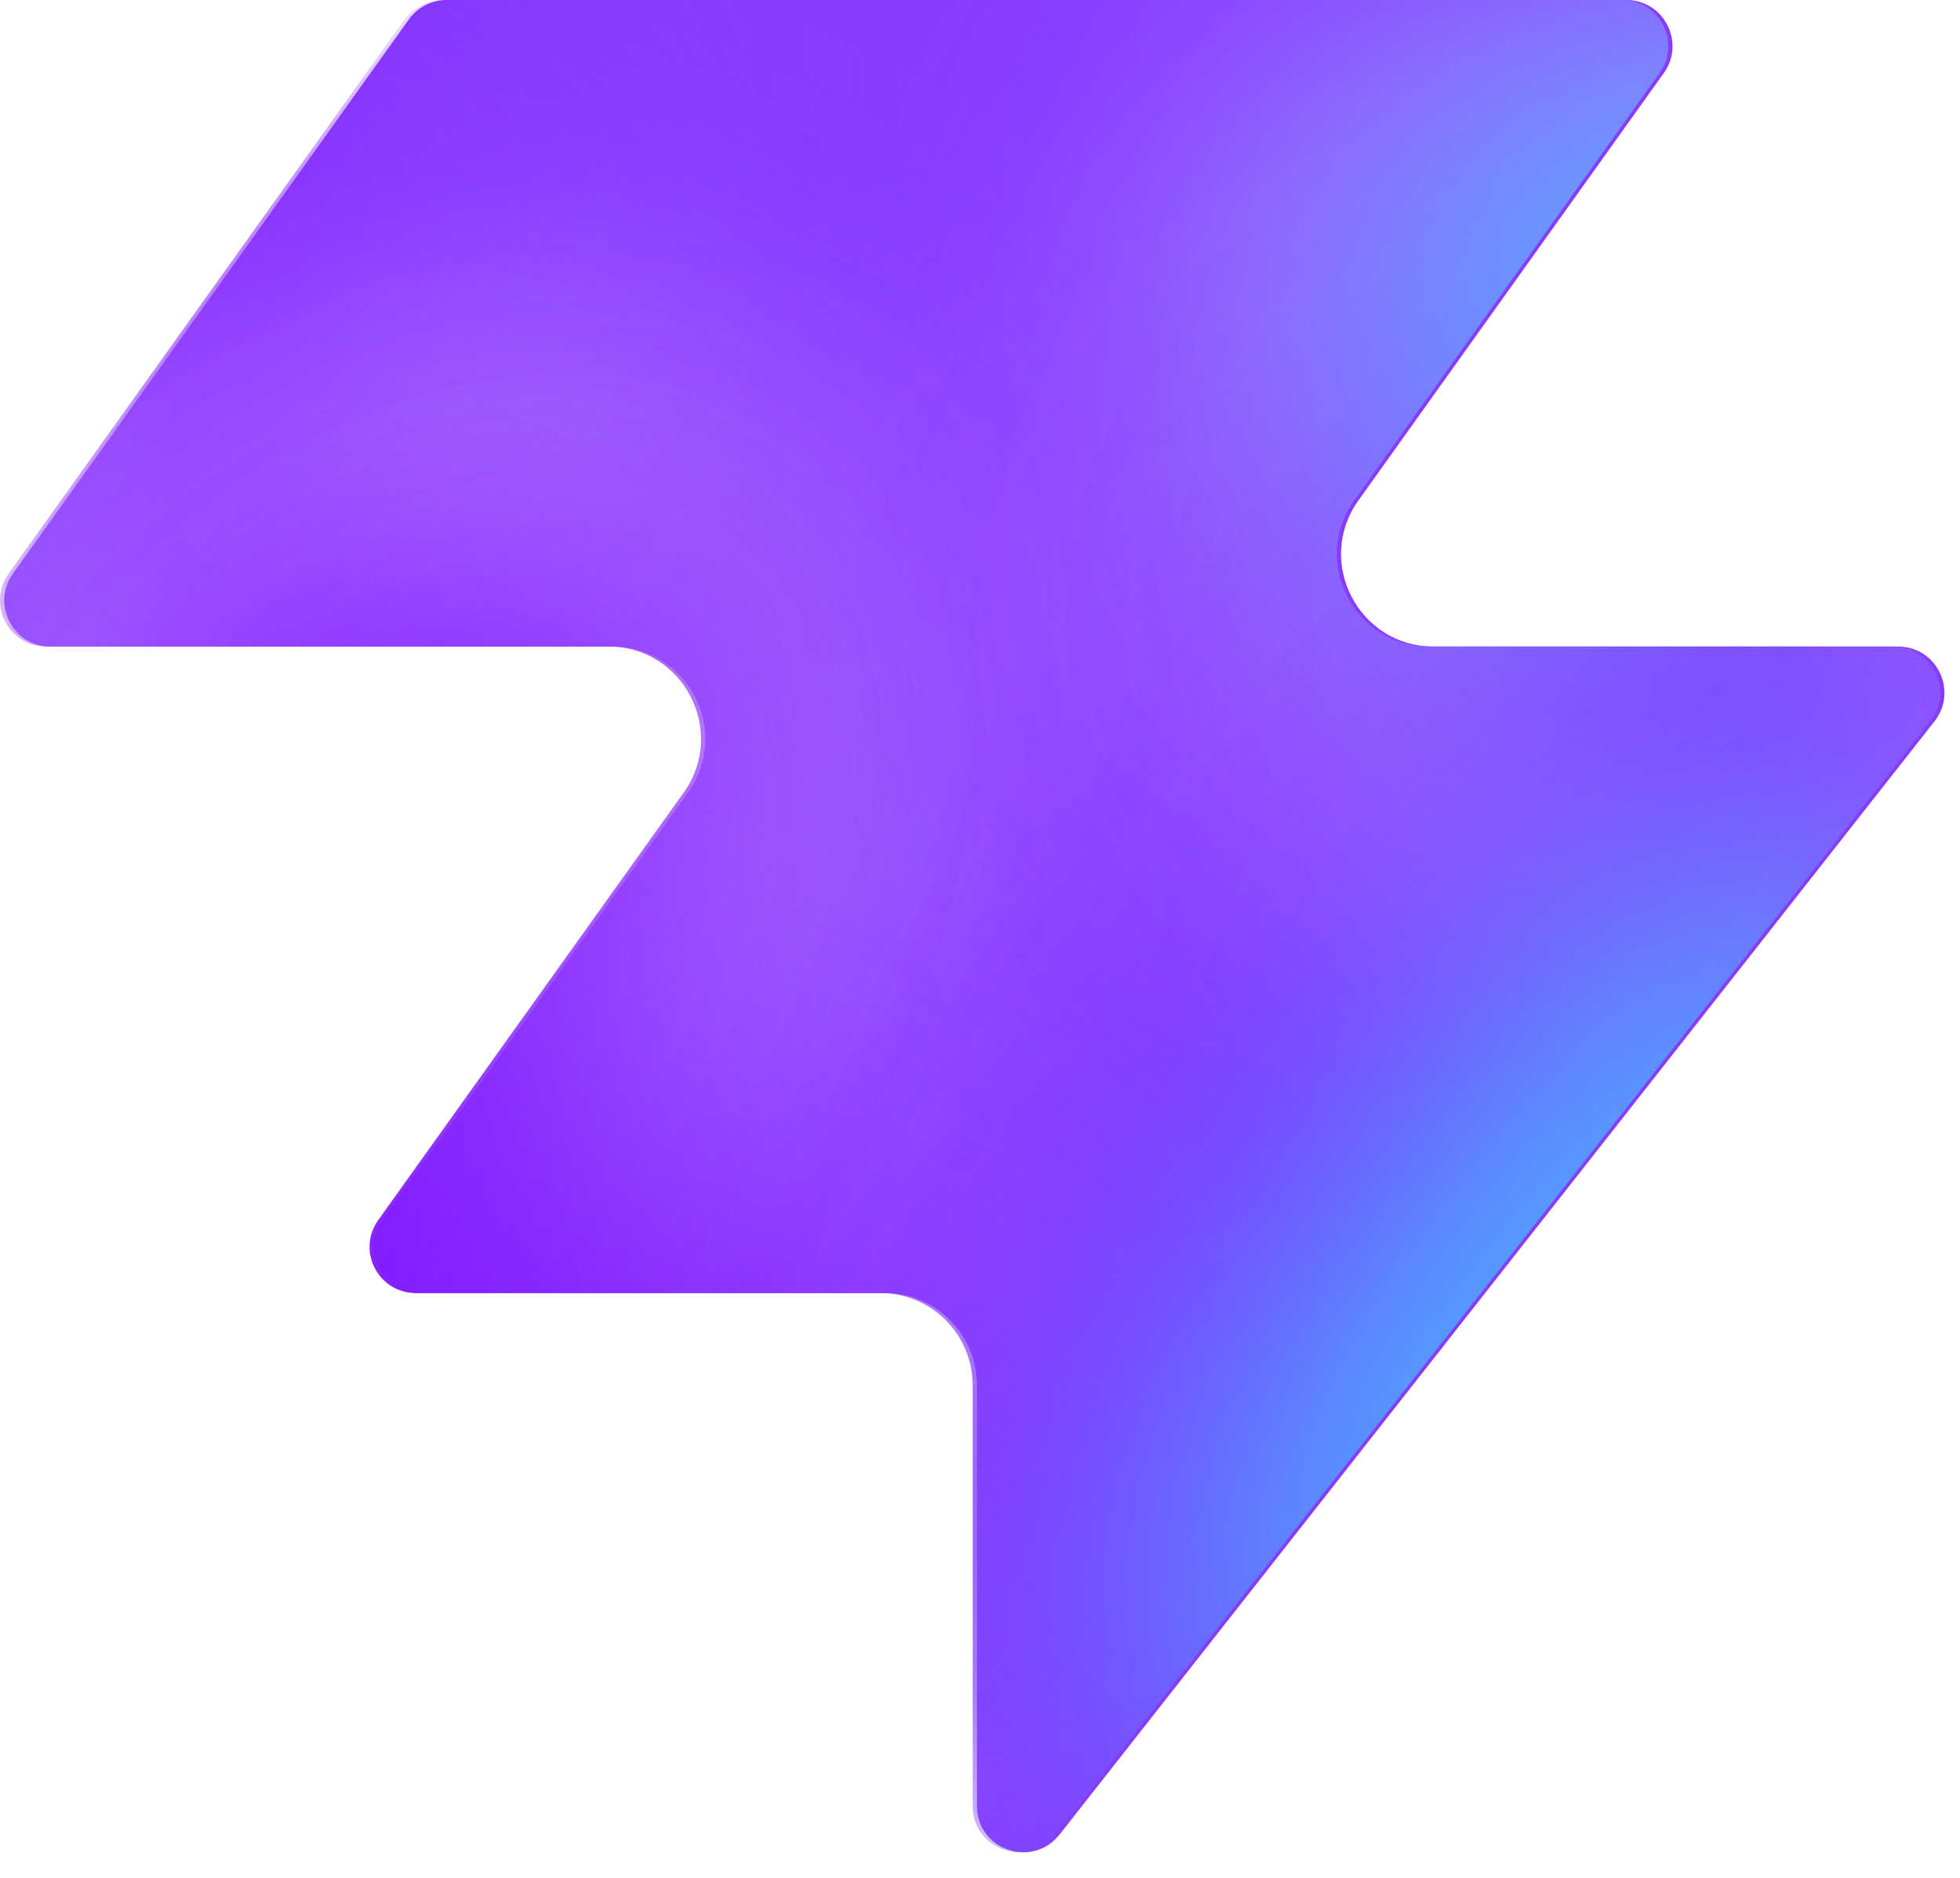
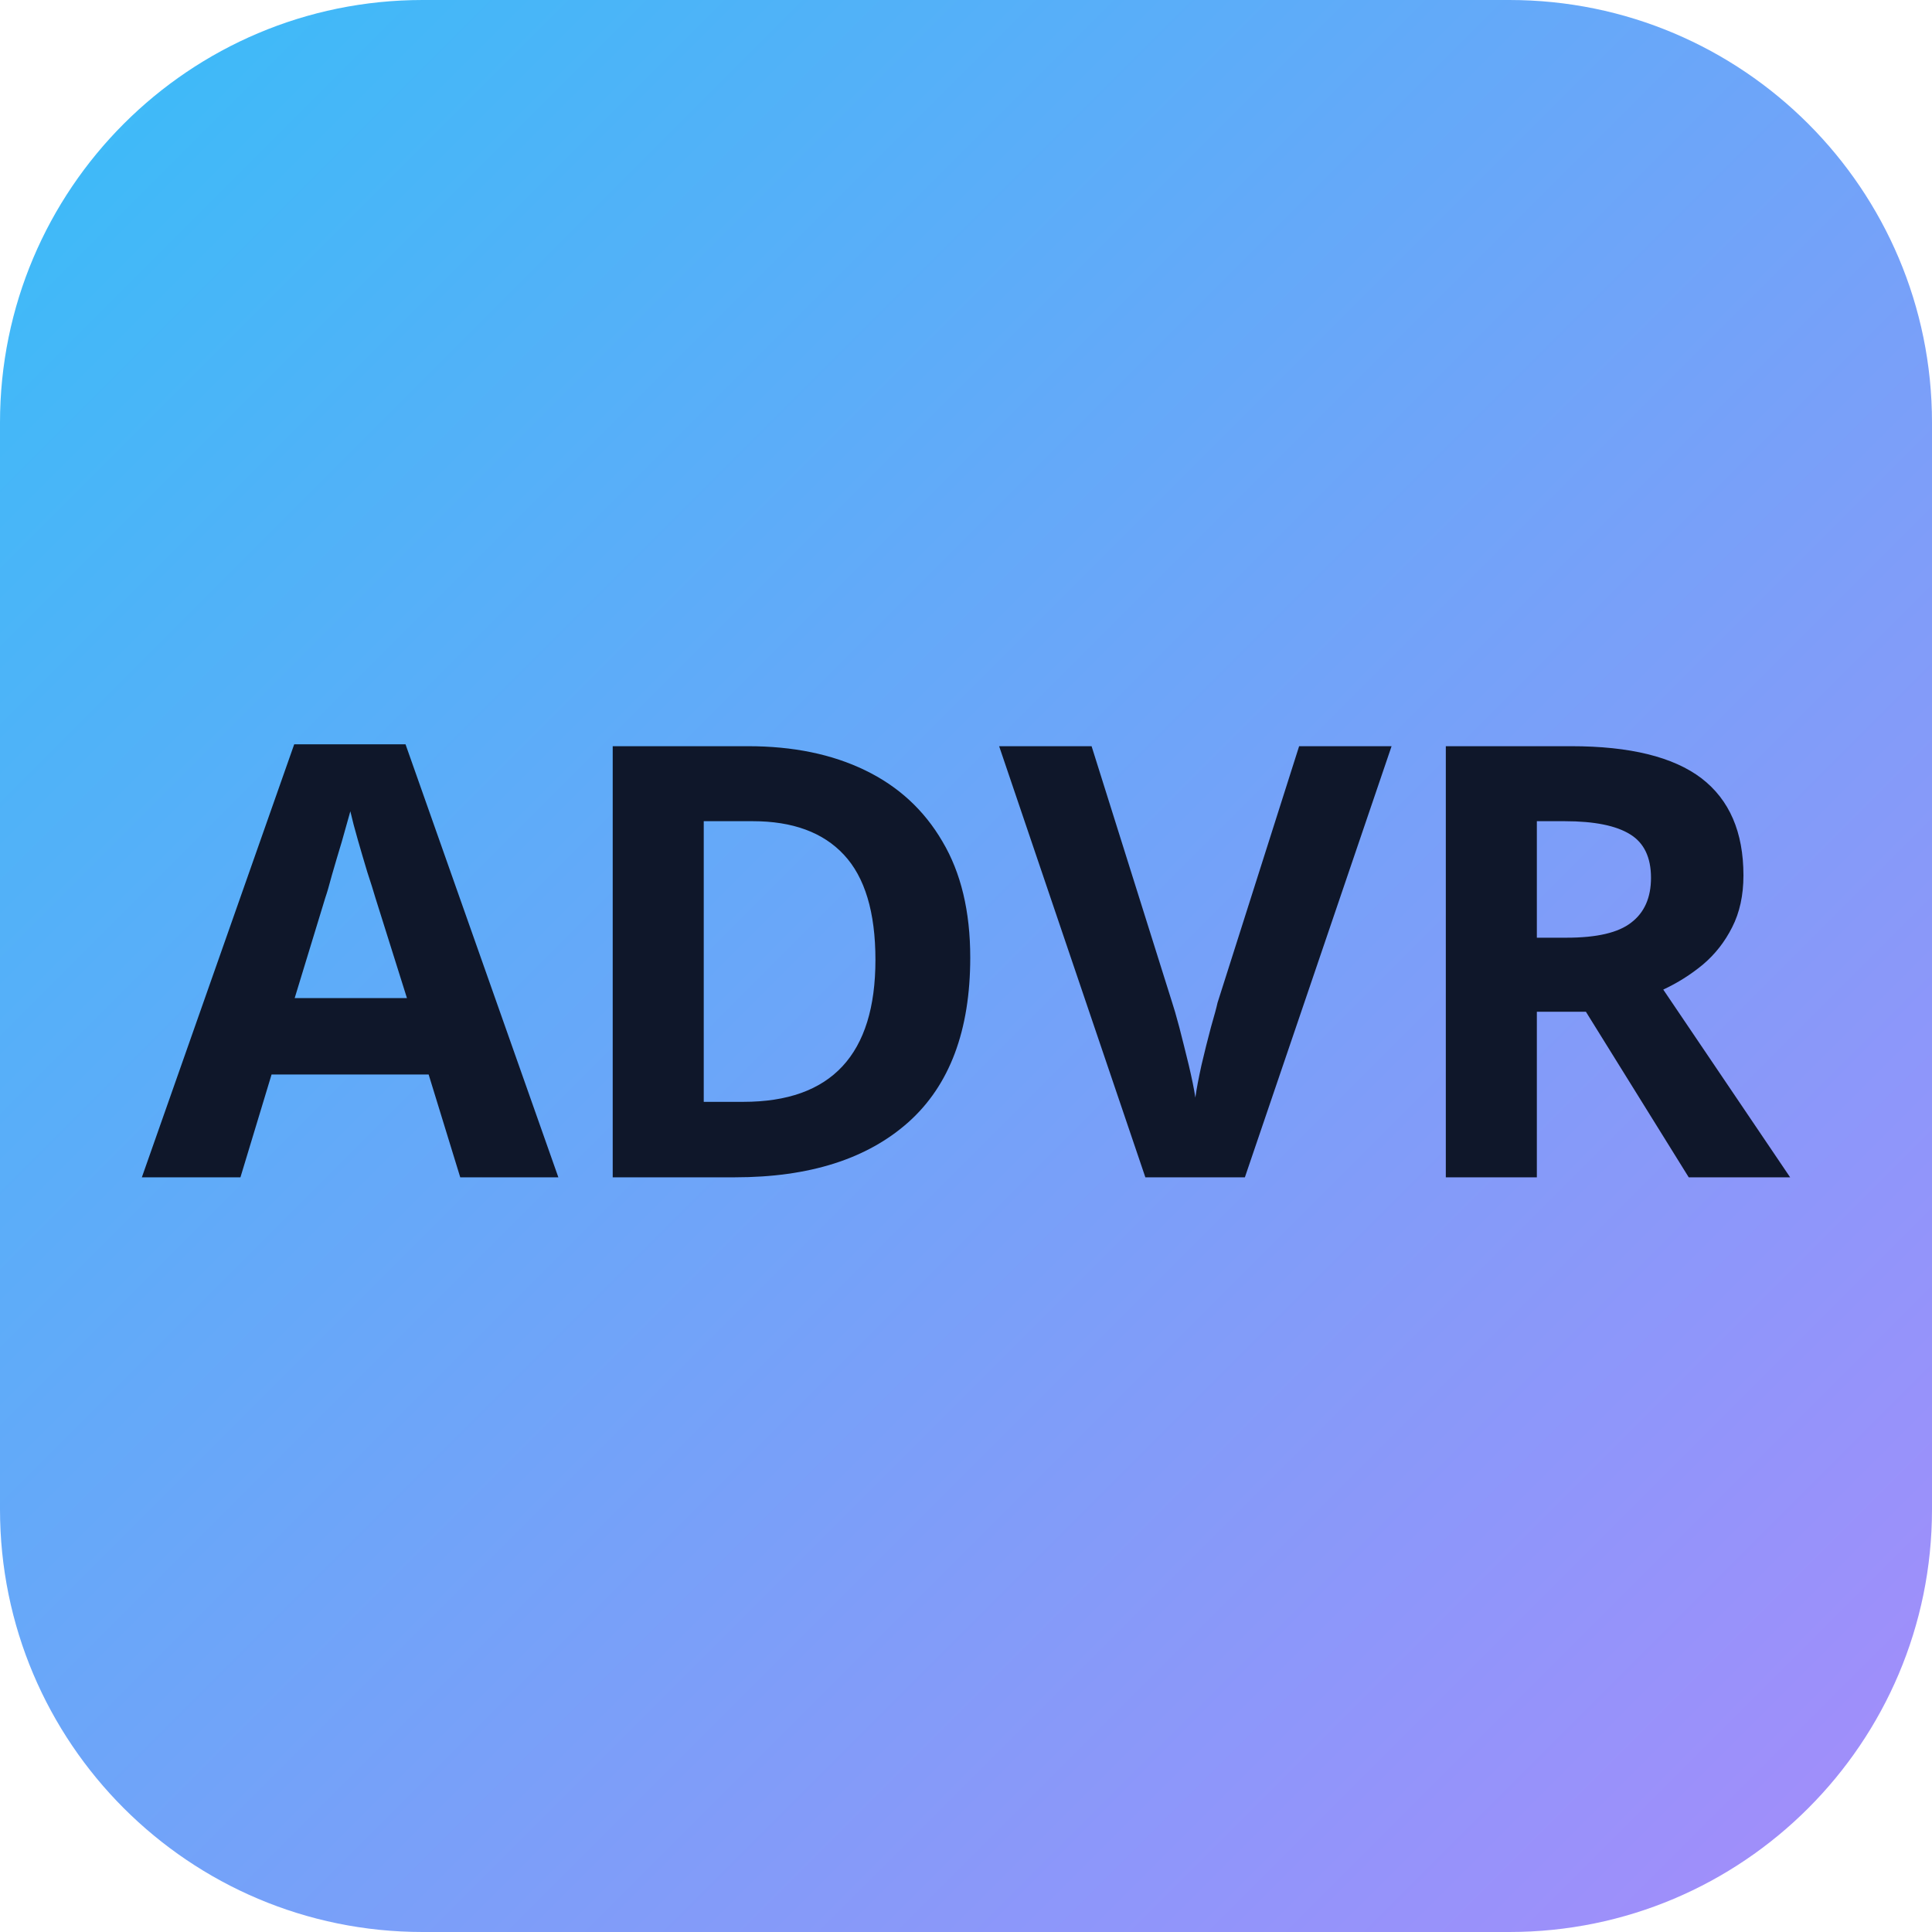
- <svg xmlns="http://www.w3.org/2000/svg" width="48" height="46" fill="none" viewBox="0 0 48 46">
-   <path fill="#863bff" d="M25.946 44.938c-.664.845-2.021.375-2.021-.698V33.937a2.26 2.26 0 0 0-2.262-2.262H10.287c-.92 0-1.456-1.04-.92-1.788l7.48-10.471c1.07-1.497 0-3.578-1.842-3.578H1.237c-.92 0-1.456-1.04-.92-1.788L10.013.474c.214-.297.556-.474.92-.474h28.894c.92 0 1.456 1.04.92 1.788l-7.48 10.471c-1.07 1.498 0 3.579 1.842 3.579h11.377c.943 0 1.473 1.088.89 1.83L25.947 44.94z" style="fill:#863bff;fill:color(display-p3 .525 .23 1);fill-opacity:1" />
-   <mask id="a" width="48" height="46" x="0" y="0" maskUnits="userSpaceOnUse" style="mask-type:alpha">
-     <path fill="#000" d="M25.842 44.938c-.664.844-2.021.375-2.021-.698V33.937a2.26 2.26 0 0 0-2.262-2.262H10.183c-.92 0-1.456-1.04-.92-1.788l7.48-10.471c1.07-1.498 0-3.579-1.842-3.579H1.133c-.92 0-1.456-1.04-.92-1.787L9.91.473c.214-.297.556-.474.92-.474h28.894c.92 0 1.456 1.04.92 1.788l-7.48 10.471c-1.07 1.498 0 3.578 1.842 3.578h11.377c.943 0 1.473 1.088.89 1.832L25.843 44.94z" style="fill:#000;fill-opacity:1" />
-   </mask>
-   <g mask="url(#a)">
-     <g filter="url(#b)">
-       <ellipse cx="5.508" cy="14.704" fill="#ede6ff" rx="5.508" ry="14.704" style="fill:#ede6ff;fill:color(display-p3 .927 .903 1);fill-opacity:1" transform="matrix(.00324 1 1 -.00324 -4.47 31.516)" />
-     </g>
-     <g filter="url(#c)">
-       <ellipse cx="10.399" cy="29.851" fill="#ede6ff" rx="10.399" ry="29.851" style="fill:#ede6ff;fill:color(display-p3 .927 .903 1);fill-opacity:1" transform="matrix(.00324 1 1 -.00324 -39.328 7.883)" />
-     </g>
-     <g filter="url(#d)">
-       <ellipse cx="5.508" cy="30.487" fill="#7e14ff" rx="5.508" ry="30.487" style="fill:#7e14ff;fill:color(display-p3 .492 .077 1);fill-opacity:1" transform="rotate(89.814 -25.913 -14.639)scale(1 -1)" />
-     </g>
-     <g filter="url(#e)">
-       <ellipse cx="5.508" cy="30.599" fill="#7e14ff" rx="5.508" ry="30.599" style="fill:#7e14ff;fill:color(display-p3 .492 .077 1);fill-opacity:1" transform="rotate(89.814 -32.644 -3.334)scale(1 -1)" />
-     </g>
-     <g filter="url(#f)">
-       <ellipse cx="5.508" cy="30.599" fill="#7e14ff" rx="5.508" ry="30.599" style="fill:#7e14ff;fill:color(display-p3 .492 .077 1);fill-opacity:1" transform="matrix(.00324 1 1 -.00324 -34.34 30.47)" />
-     </g>
-     <g filter="url(#g)">
-       <ellipse cx="14.072" cy="22.078" fill="#ede6ff" rx="14.072" ry="22.078" style="fill:#ede6ff;fill:color(display-p3 .927 .903 1);fill-opacity:1" transform="rotate(93.35 24.506 48.493)scale(-1 1)" />
-     </g>
-     <g filter="url(#h)">
-       <ellipse cx="3.47" cy="21.501" fill="#7e14ff" rx="3.47" ry="21.501" style="fill:#7e14ff;fill:color(display-p3 .492 .077 1);fill-opacity:1" transform="rotate(89.009 28.708 47.59)scale(-1 1)" />
-     </g>
-     <g filter="url(#i)">
-       <ellipse cx="3.47" cy="21.501" fill="#7e14ff" rx="3.47" ry="21.501" style="fill:#7e14ff;fill:color(display-p3 .492 .077 1);fill-opacity:1" transform="rotate(89.009 28.708 47.59)scale(-1 1)" />
-     </g>
-     <g filter="url(#j)">
-       <ellipse cx=".387" cy="8.972" fill="#7e14ff" rx="4.407" ry="29.108" style="fill:#7e14ff;fill:color(display-p3 .492 .077 1);fill-opacity:1" transform="rotate(39.51 .387 8.972)" />
-     </g>
-     <g filter="url(#k)">
-       <ellipse cx="47.523" cy="-6.092" fill="#7e14ff" rx="4.407" ry="29.108" style="fill:#7e14ff;fill:color(display-p3 .492 .077 1);fill-opacity:1" transform="rotate(37.892 47.523 -6.092)" />
-     </g>
-     <g filter="url(#l)">
-       <ellipse cx="41.412" cy="6.333" fill="#47bfff" rx="5.971" ry="9.665" style="fill:#47bfff;fill:color(display-p3 .28 .748 1);fill-opacity:1" transform="rotate(37.892 41.412 6.333)" />
-     </g>
-     <g filter="url(#m)">
-       <ellipse cx="-1.879" cy="38.332" fill="#7e14ff" rx="4.407" ry="29.108" style="fill:#7e14ff;fill:color(display-p3 .492 .077 1);fill-opacity:1" transform="rotate(37.892 -1.88 38.332)" />
-     </g>
-     <g filter="url(#n)">
-       <ellipse cx="-1.879" cy="38.332" fill="#7e14ff" rx="4.407" ry="29.108" style="fill:#7e14ff;fill:color(display-p3 .492 .077 1);fill-opacity:1" transform="rotate(37.892 -1.88 38.332)" />
-     </g>
-     <g filter="url(#o)">
-       <ellipse cx="35.651" cy="29.907" fill="#7e14ff" rx="4.407" ry="29.108" style="fill:#7e14ff;fill:color(display-p3 .492 .077 1);fill-opacity:1" transform="rotate(37.892 35.651 29.907)" />
-     </g>
-     <g filter="url(#p)">
-       <ellipse cx="38.418" cy="32.4" fill="#47bfff" rx="5.971" ry="15.297" style="fill:#47bfff;fill:color(display-p3 .28 .748 1);fill-opacity:1" transform="rotate(37.892 38.418 32.4)" />
-     </g>
-   </g>
+ <svg xmlns="http://www.w3.org/2000/svg" viewBox="0 0 64 64">
  <defs>
-     <filter id="b" width="60.045" height="41.654" x="-19.77" y="16.149" color-interpolation-filters="sRGB" filterUnits="userSpaceOnUse">
-       <feFlood flood-opacity="0" result="BackgroundImageFix" />
-       <feBlend in="SourceGraphic" in2="BackgroundImageFix" result="shape" />
-       <feGaussianBlur result="effect1_foregroundBlur_2002_17158" stdDeviation="7.659" />
-     </filter>
-     <filter id="c" width="90.34" height="51.437" x="-54.613" y="-7.533" color-interpolation-filters="sRGB" filterUnits="userSpaceOnUse">
-       <feFlood flood-opacity="0" result="BackgroundImageFix" />
-       <feBlend in="SourceGraphic" in2="BackgroundImageFix" result="shape" />
-       <feGaussianBlur result="effect1_foregroundBlur_2002_17158" stdDeviation="7.659" />
-     </filter>
-     <filter id="d" width="79.355" height="29.4" x="-49.64" y="2.03" color-interpolation-filters="sRGB" filterUnits="userSpaceOnUse">
-       <feFlood flood-opacity="0" result="BackgroundImageFix" />
-       <feBlend in="SourceGraphic" in2="BackgroundImageFix" result="shape" />
-       <feGaussianBlur result="effect1_foregroundBlur_2002_17158" stdDeviation="4.596" />
-     </filter>
-     <filter id="e" width="79.579" height="29.4" x="-45.045" y="20.029" color-interpolation-filters="sRGB" filterUnits="userSpaceOnUse">
-       <feFlood flood-opacity="0" result="BackgroundImageFix" />
-       <feBlend in="SourceGraphic" in2="BackgroundImageFix" result="shape" />
-       <feGaussianBlur result="effect1_foregroundBlur_2002_17158" stdDeviation="4.596" />
-     </filter>
-     <filter id="f" width="79.579" height="29.4" x="-43.513" y="21.178" color-interpolation-filters="sRGB" filterUnits="userSpaceOnUse">
-       <feFlood flood-opacity="0" result="BackgroundImageFix" />
-       <feBlend in="SourceGraphic" in2="BackgroundImageFix" result="shape" />
-       <feGaussianBlur result="effect1_foregroundBlur_2002_17158" stdDeviation="4.596" />
-     </filter>
-     <filter id="g" width="74.749" height="58.852" x="15.756" y="-17.901" color-interpolation-filters="sRGB" filterUnits="userSpaceOnUse">
-       <feFlood flood-opacity="0" result="BackgroundImageFix" />
-       <feBlend in="SourceGraphic" in2="BackgroundImageFix" result="shape" />
-       <feGaussianBlur result="effect1_foregroundBlur_2002_17158" stdDeviation="7.659" />
-     </filter>
-     <filter id="h" width="61.377" height="25.362" x="23.548" y="2.284" color-interpolation-filters="sRGB" filterUnits="userSpaceOnUse">
-       <feFlood flood-opacity="0" result="BackgroundImageFix" />
-       <feBlend in="SourceGraphic" in2="BackgroundImageFix" result="shape" />
-       <feGaussianBlur result="effect1_foregroundBlur_2002_17158" stdDeviation="4.596" />
-     </filter>
-     <filter id="i" width="61.377" height="25.362" x="23.548" y="2.284" color-interpolation-filters="sRGB" filterUnits="userSpaceOnUse">
-       <feFlood flood-opacity="0" result="BackgroundImageFix" />
-       <feBlend in="SourceGraphic" in2="BackgroundImageFix" result="shape" />
-       <feGaussianBlur result="effect1_foregroundBlur_2002_17158" stdDeviation="4.596" />
-     </filter>
-     <filter id="j" width="56.045" height="63.649" x="-27.636" y="-22.853" color-interpolation-filters="sRGB" filterUnits="userSpaceOnUse">
-       <feFlood flood-opacity="0" result="BackgroundImageFix" />
-       <feBlend in="SourceGraphic" in2="BackgroundImageFix" result="shape" />
-       <feGaussianBlur result="effect1_foregroundBlur_2002_17158" stdDeviation="4.596" />
-     </filter>
-     <filter id="k" width="54.814" height="64.646" x="20.116" y="-38.415" color-interpolation-filters="sRGB" filterUnits="userSpaceOnUse">
-       <feFlood flood-opacity="0" result="BackgroundImageFix" />
-       <feBlend in="SourceGraphic" in2="BackgroundImageFix" result="shape" />
-       <feGaussianBlur result="effect1_foregroundBlur_2002_17158" stdDeviation="4.596" />
-     </filter>
-     <filter id="l" width="33.541" height="35.313" x="24.641" y="-11.323" color-interpolation-filters="sRGB" filterUnits="userSpaceOnUse">
-       <feFlood flood-opacity="0" result="BackgroundImageFix" />
-       <feBlend in="SourceGraphic" in2="BackgroundImageFix" result="shape" />
-       <feGaussianBlur result="effect1_foregroundBlur_2002_17158" stdDeviation="4.596" />
-     </filter>
-     <filter id="m" width="54.814" height="64.646" x="-29.286" y="6.009" color-interpolation-filters="sRGB" filterUnits="userSpaceOnUse">
-       <feFlood flood-opacity="0" result="BackgroundImageFix" />
-       <feBlend in="SourceGraphic" in2="BackgroundImageFix" result="shape" />
-       <feGaussianBlur result="effect1_foregroundBlur_2002_17158" stdDeviation="4.596" />
-     </filter>
-     <filter id="n" width="54.814" height="64.646" x="-29.286" y="6.009" color-interpolation-filters="sRGB" filterUnits="userSpaceOnUse">
-       <feFlood flood-opacity="0" result="BackgroundImageFix" />
-       <feBlend in="SourceGraphic" in2="BackgroundImageFix" result="shape" />
-       <feGaussianBlur result="effect1_foregroundBlur_2002_17158" stdDeviation="4.596" />
-     </filter>
-     <filter id="o" width="54.814" height="64.646" x="8.244" y="-2.416" color-interpolation-filters="sRGB" filterUnits="userSpaceOnUse">
-       <feFlood flood-opacity="0" result="BackgroundImageFix" />
-       <feBlend in="SourceGraphic" in2="BackgroundImageFix" result="shape" />
-       <feGaussianBlur result="effect1_foregroundBlur_2002_17158" stdDeviation="4.596" />
-     </filter>
-     <filter id="p" width="39.409" height="43.623" x="18.713" y="10.588" color-interpolation-filters="sRGB" filterUnits="userSpaceOnUse">
-       <feFlood flood-opacity="0" result="BackgroundImageFix" />
-       <feBlend in="SourceGraphic" in2="BackgroundImageFix" result="shape" />
-       <feGaussianBlur result="effect1_foregroundBlur_2002_17158" stdDeviation="4.596" />
-     </filter>
+     <linearGradient id="g" x1="0" y1="0" x2="1" y2="1">
+       <stop offset="0%" stop-color="#38bdf8" />
+       <stop offset="100%" stop-color="#a78bfa" />
+     </linearGradient>
  </defs>
+   <rect width="64" height="64" rx="14" fill="url(#g)" />
+   <text x="32" y="39" text-anchor="middle" font-family="system-ui, sans-serif" font-size="20" font-weight="800" fill="#0f172a" textLength="46" lengthAdjust="spacingAndGlyphs">ADVR</text>
</svg>
